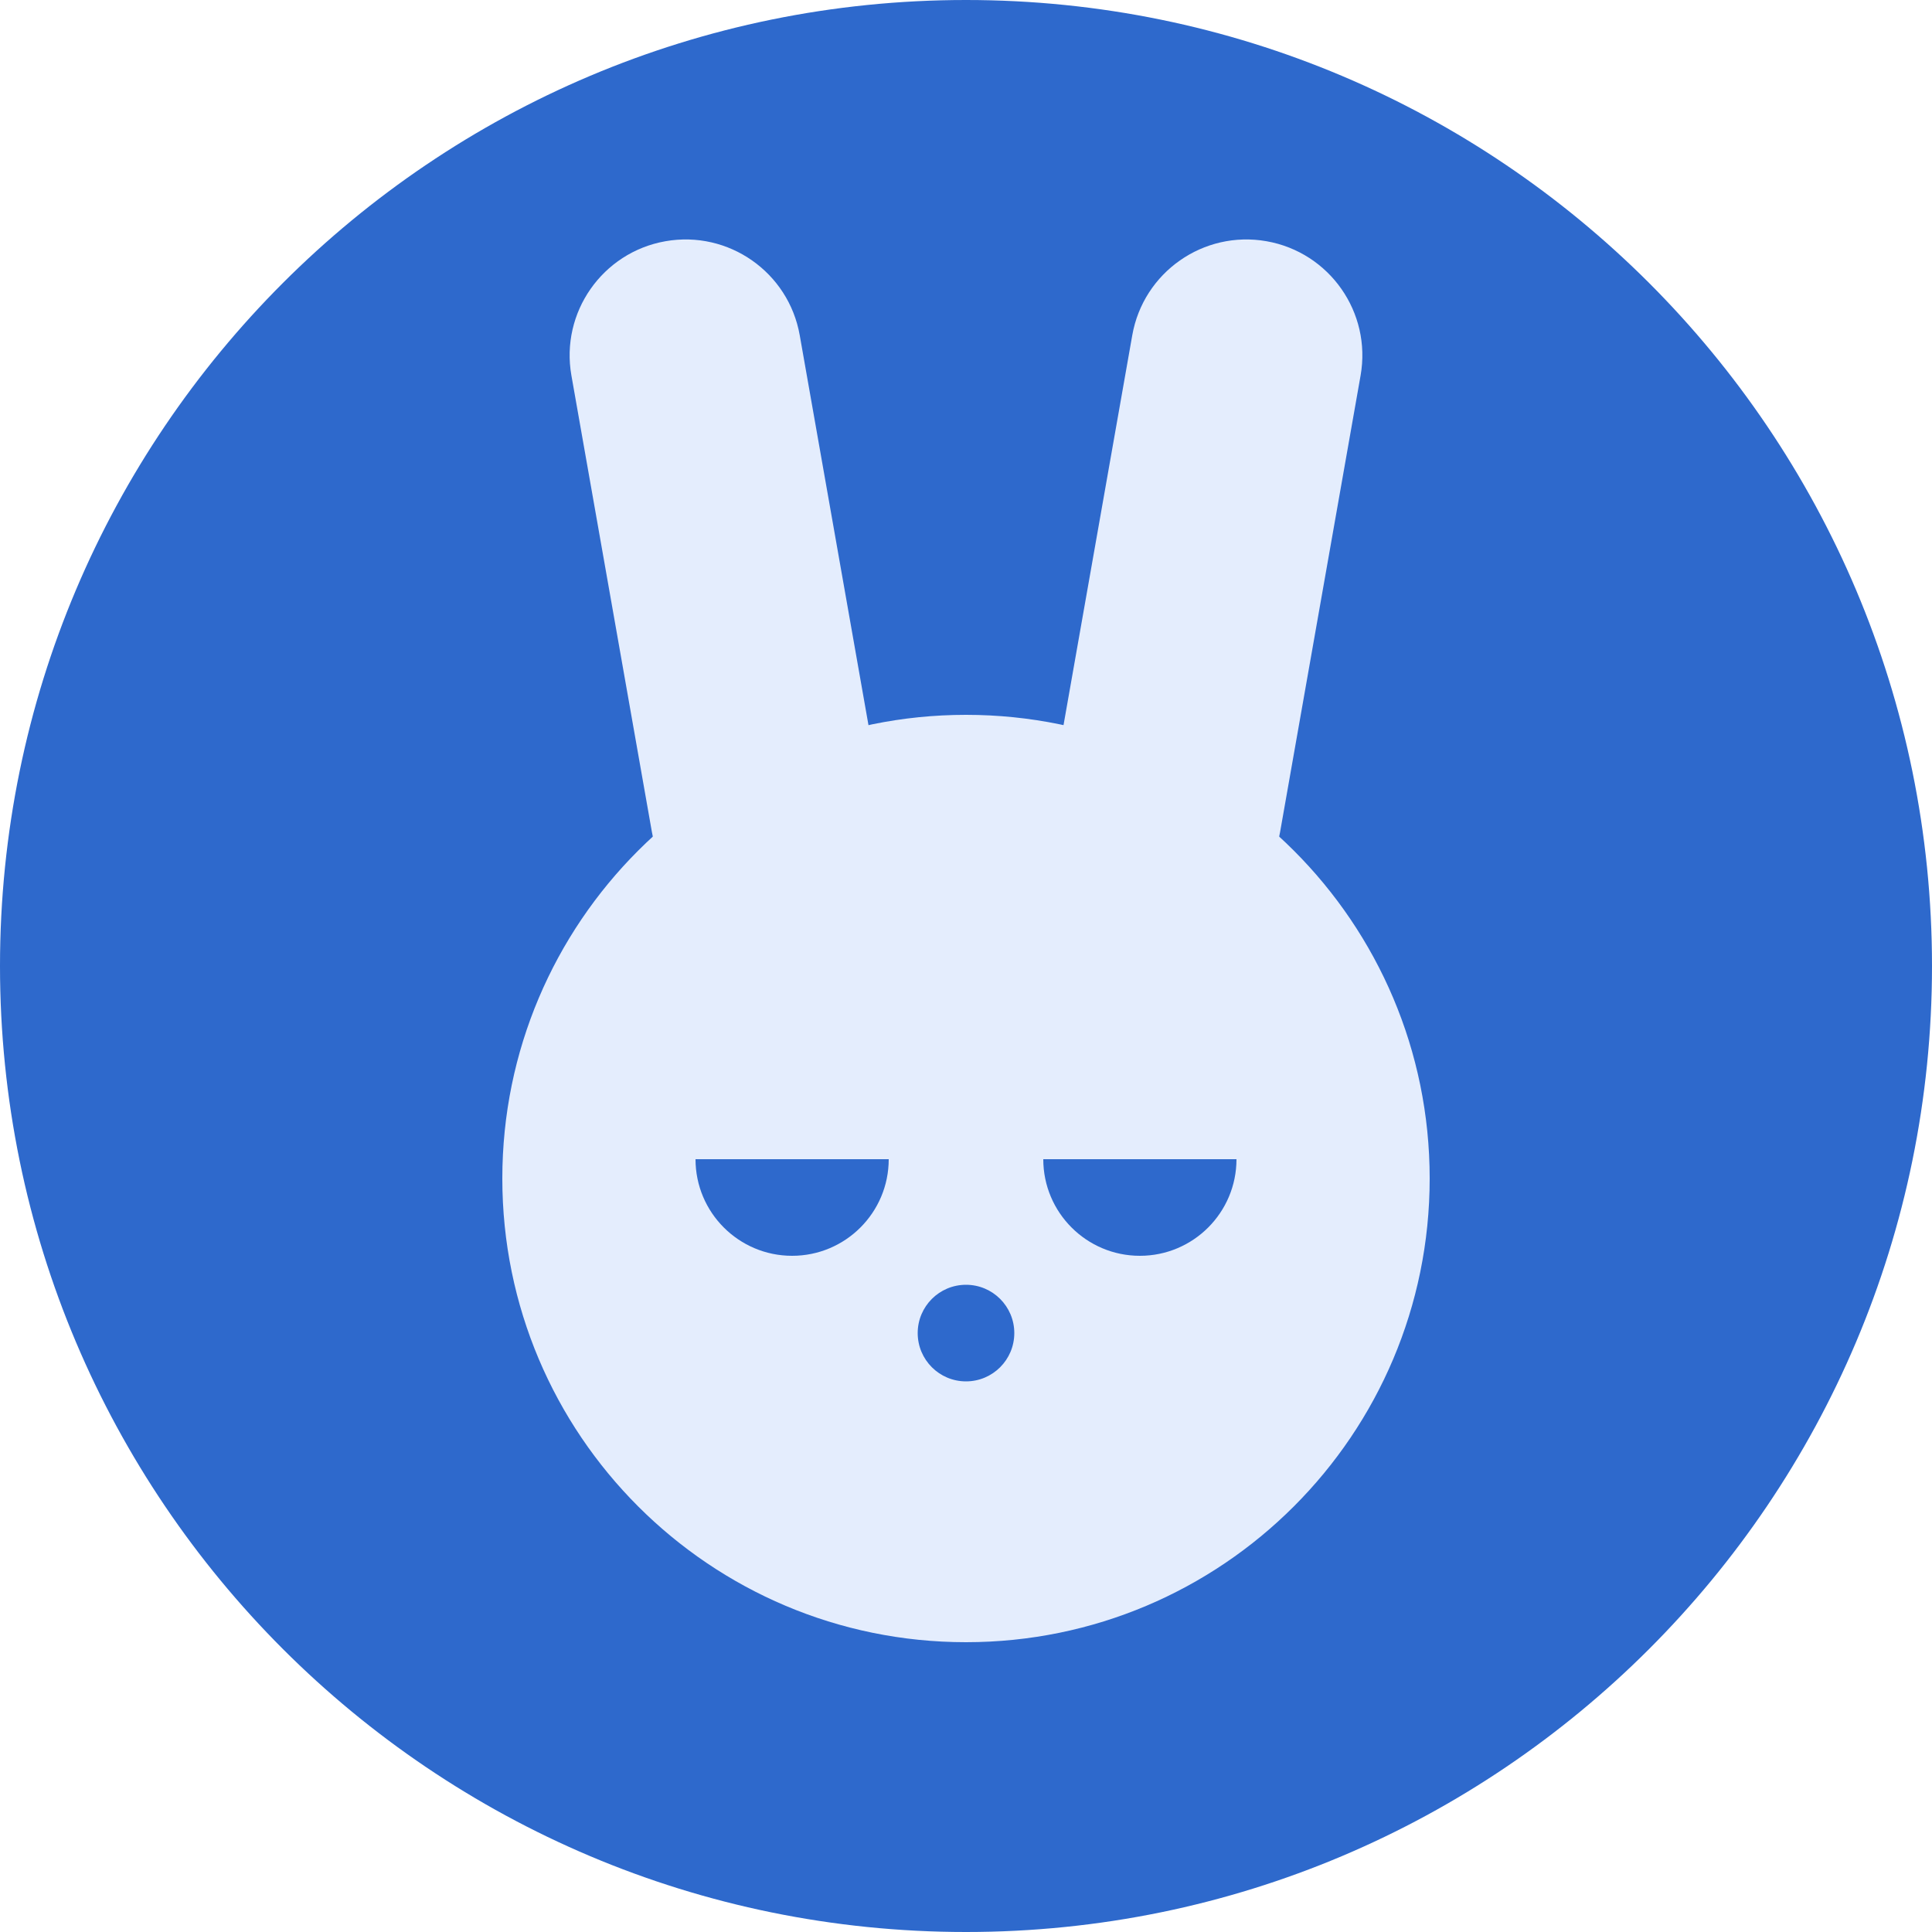
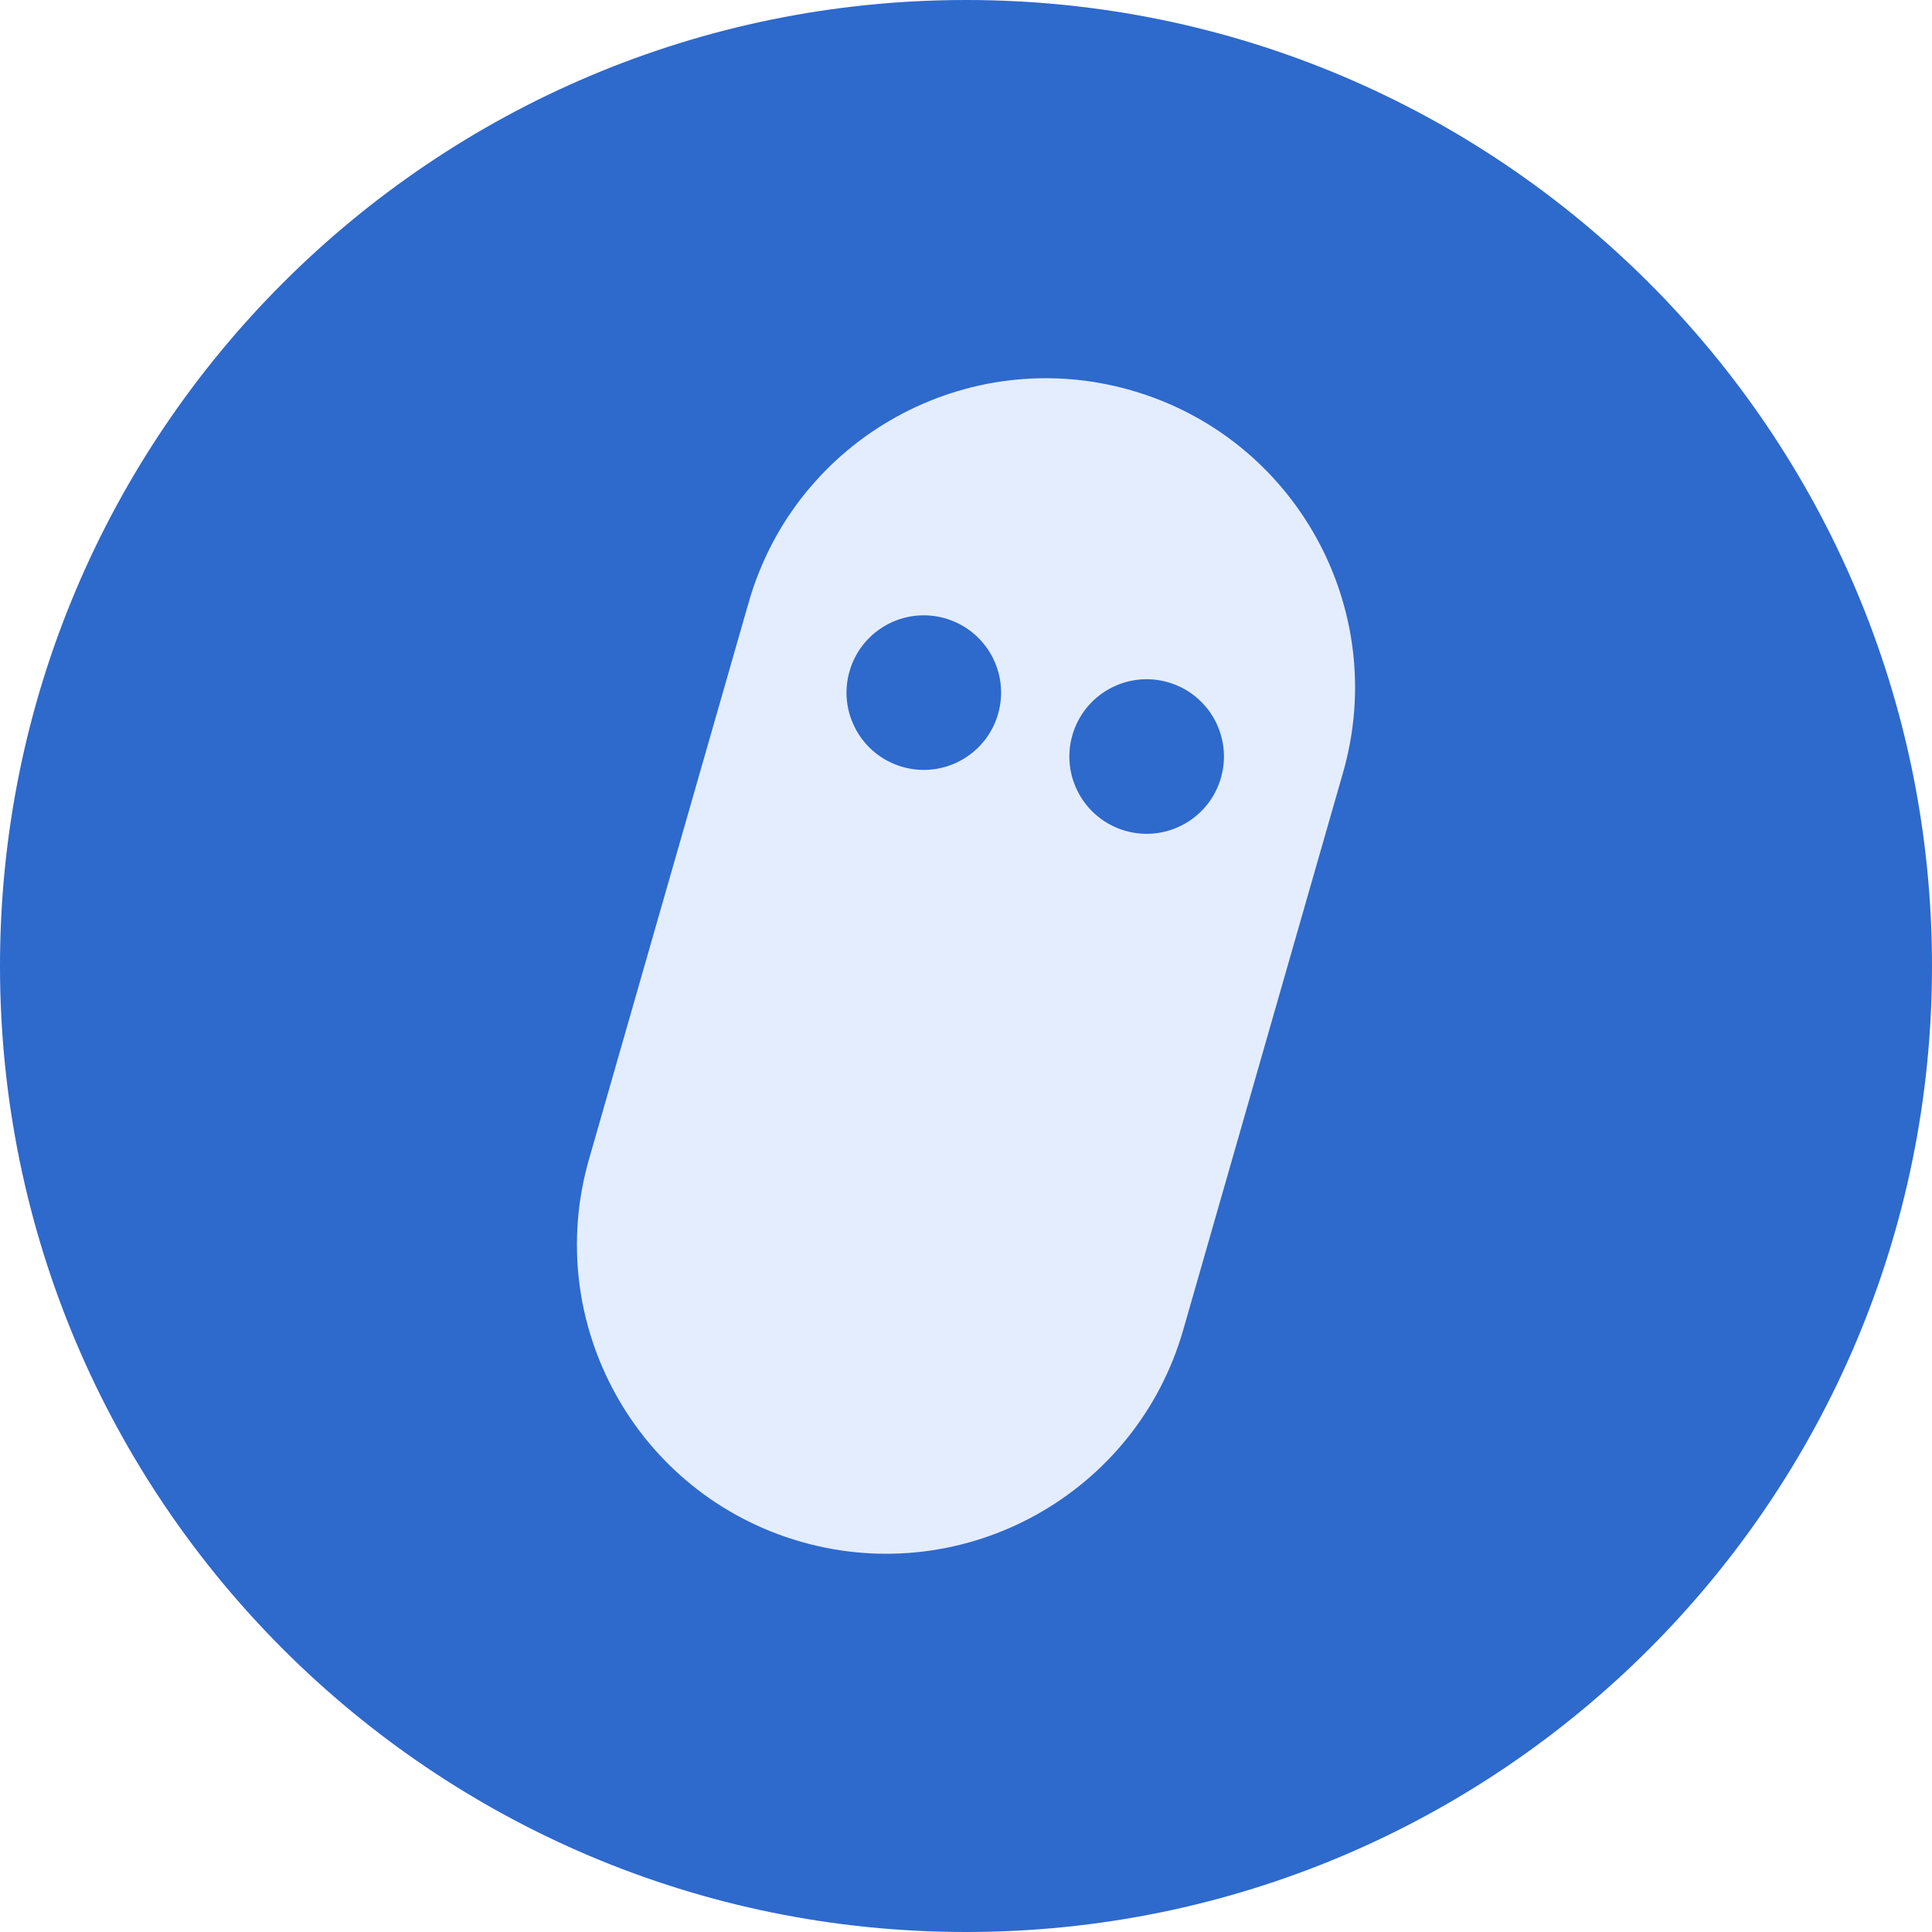
<svg xmlns="http://www.w3.org/2000/svg" viewBox="0 0 100 100" width="100" height="100">
-   <clipPath id="field-i18">
+   <clipPath id="field-i14">
    <circle cx="50" cy="50" r="50" />
  </clipPath>
  <circle cx="50" cy="50" r="50" fill="#2E69CC" />
-   <g clip-path="url(#field-i18)">
-     <path fill="#E4EDFD" transform="rotate(-10 40 44)" d="M40 12H40A6 6 0 0 1 46 18V42A6 6 0 0 1 40 48H40A6 6 0 0 1 34 42V18A6 6 0 0 1 40 12Z" />
-     <path fill="#E4EDFD" transform="rotate(10 60 44)" d="M60 12H60A6 6 0 0 1 66 18V42A6 6 0 0 1 60 48H60A6 6 0 0 1 54 42V18A6 6 0 0 1 60 12Z" />
-     <circle fill="#E4EDFD" cx="50" cy="61" r="24" />
-     <path fill="#2E69CC" d="M36 60a5 5 0 0 0 10 0ZM54 60a5 5 0 0 0 10 0Z" />
-     <circle fill="#2E69CC" cx="50" cy="69" r="2.5" />
+   <g clip-path="url(#field-i14)">
+     <g transform="rotate(16 50 50)">
+       <path fill="#E4EDFD" d="M50 19H50A16 16 0 0 1 66 35V65A16 16 0 0 1 50 81H50A16 16 0 0 1 34 65V35A16 16 0 0 1 50 19Z" />
+       <circle fill="#2E69CC" cx="44" cy="37" r="4" />
+       <circle fill="#2E69CC" cx="56" cy="37" r="4" />
+     </g>
  </g>
</svg>
